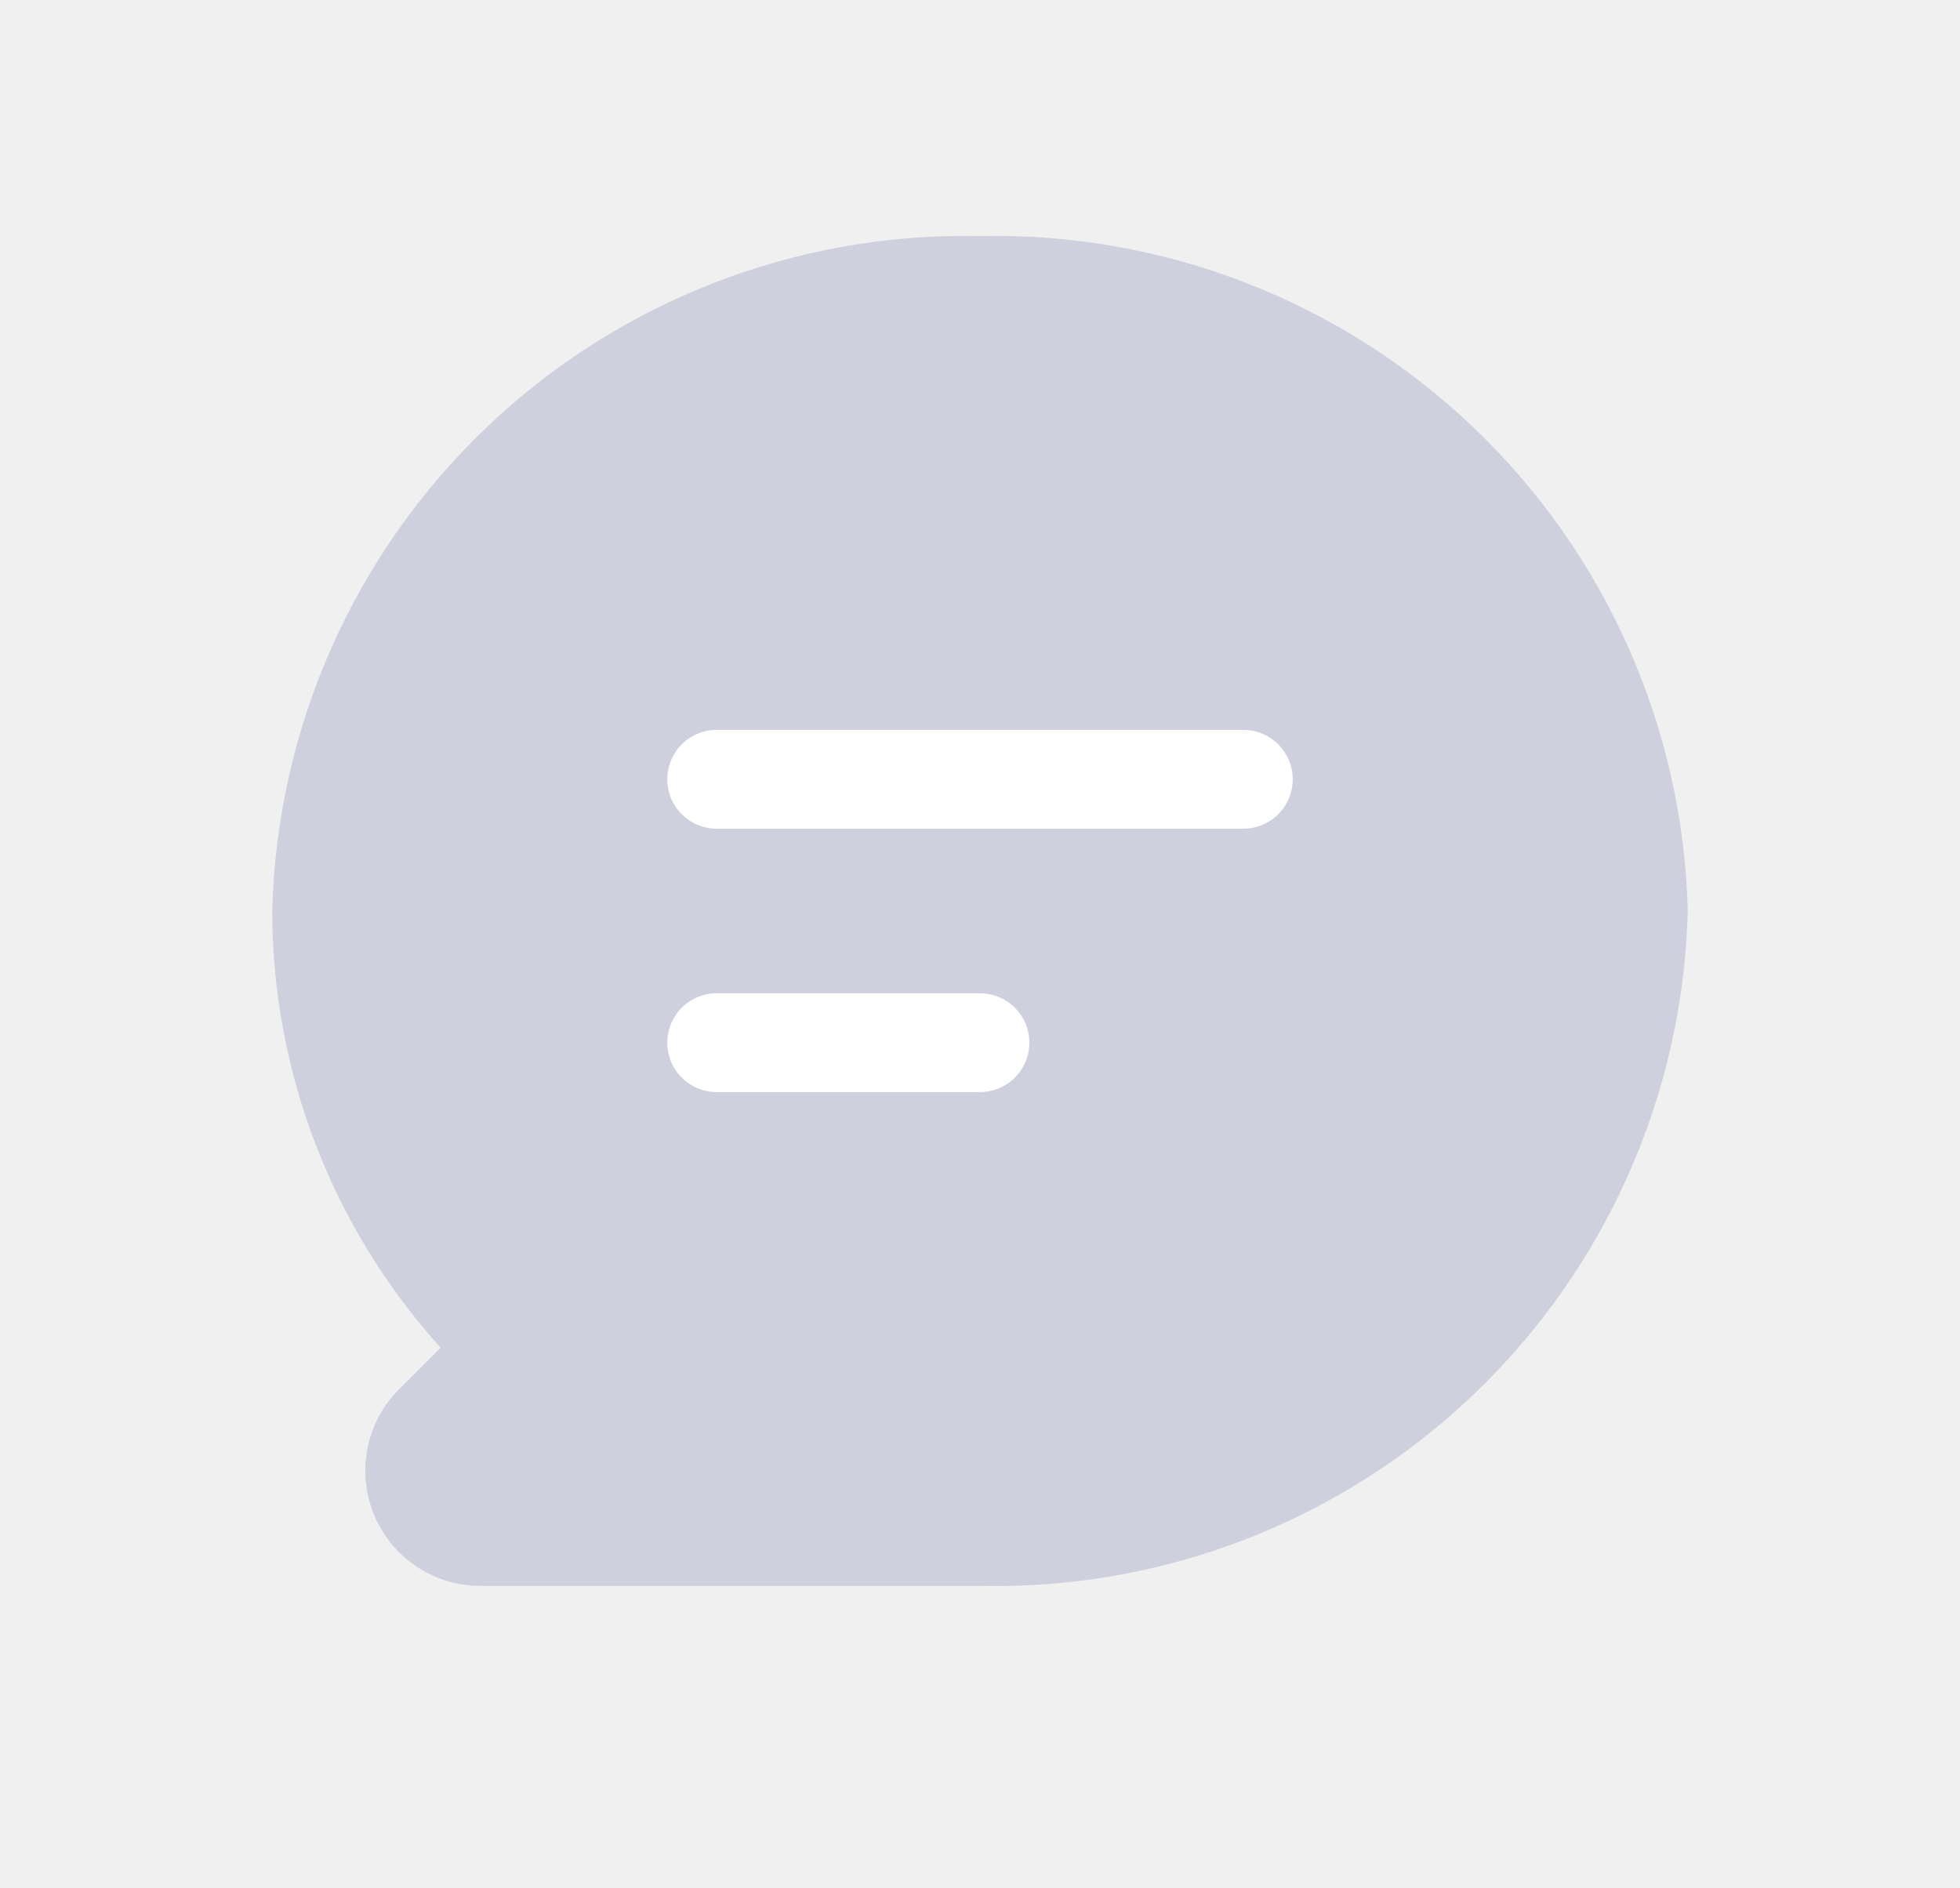
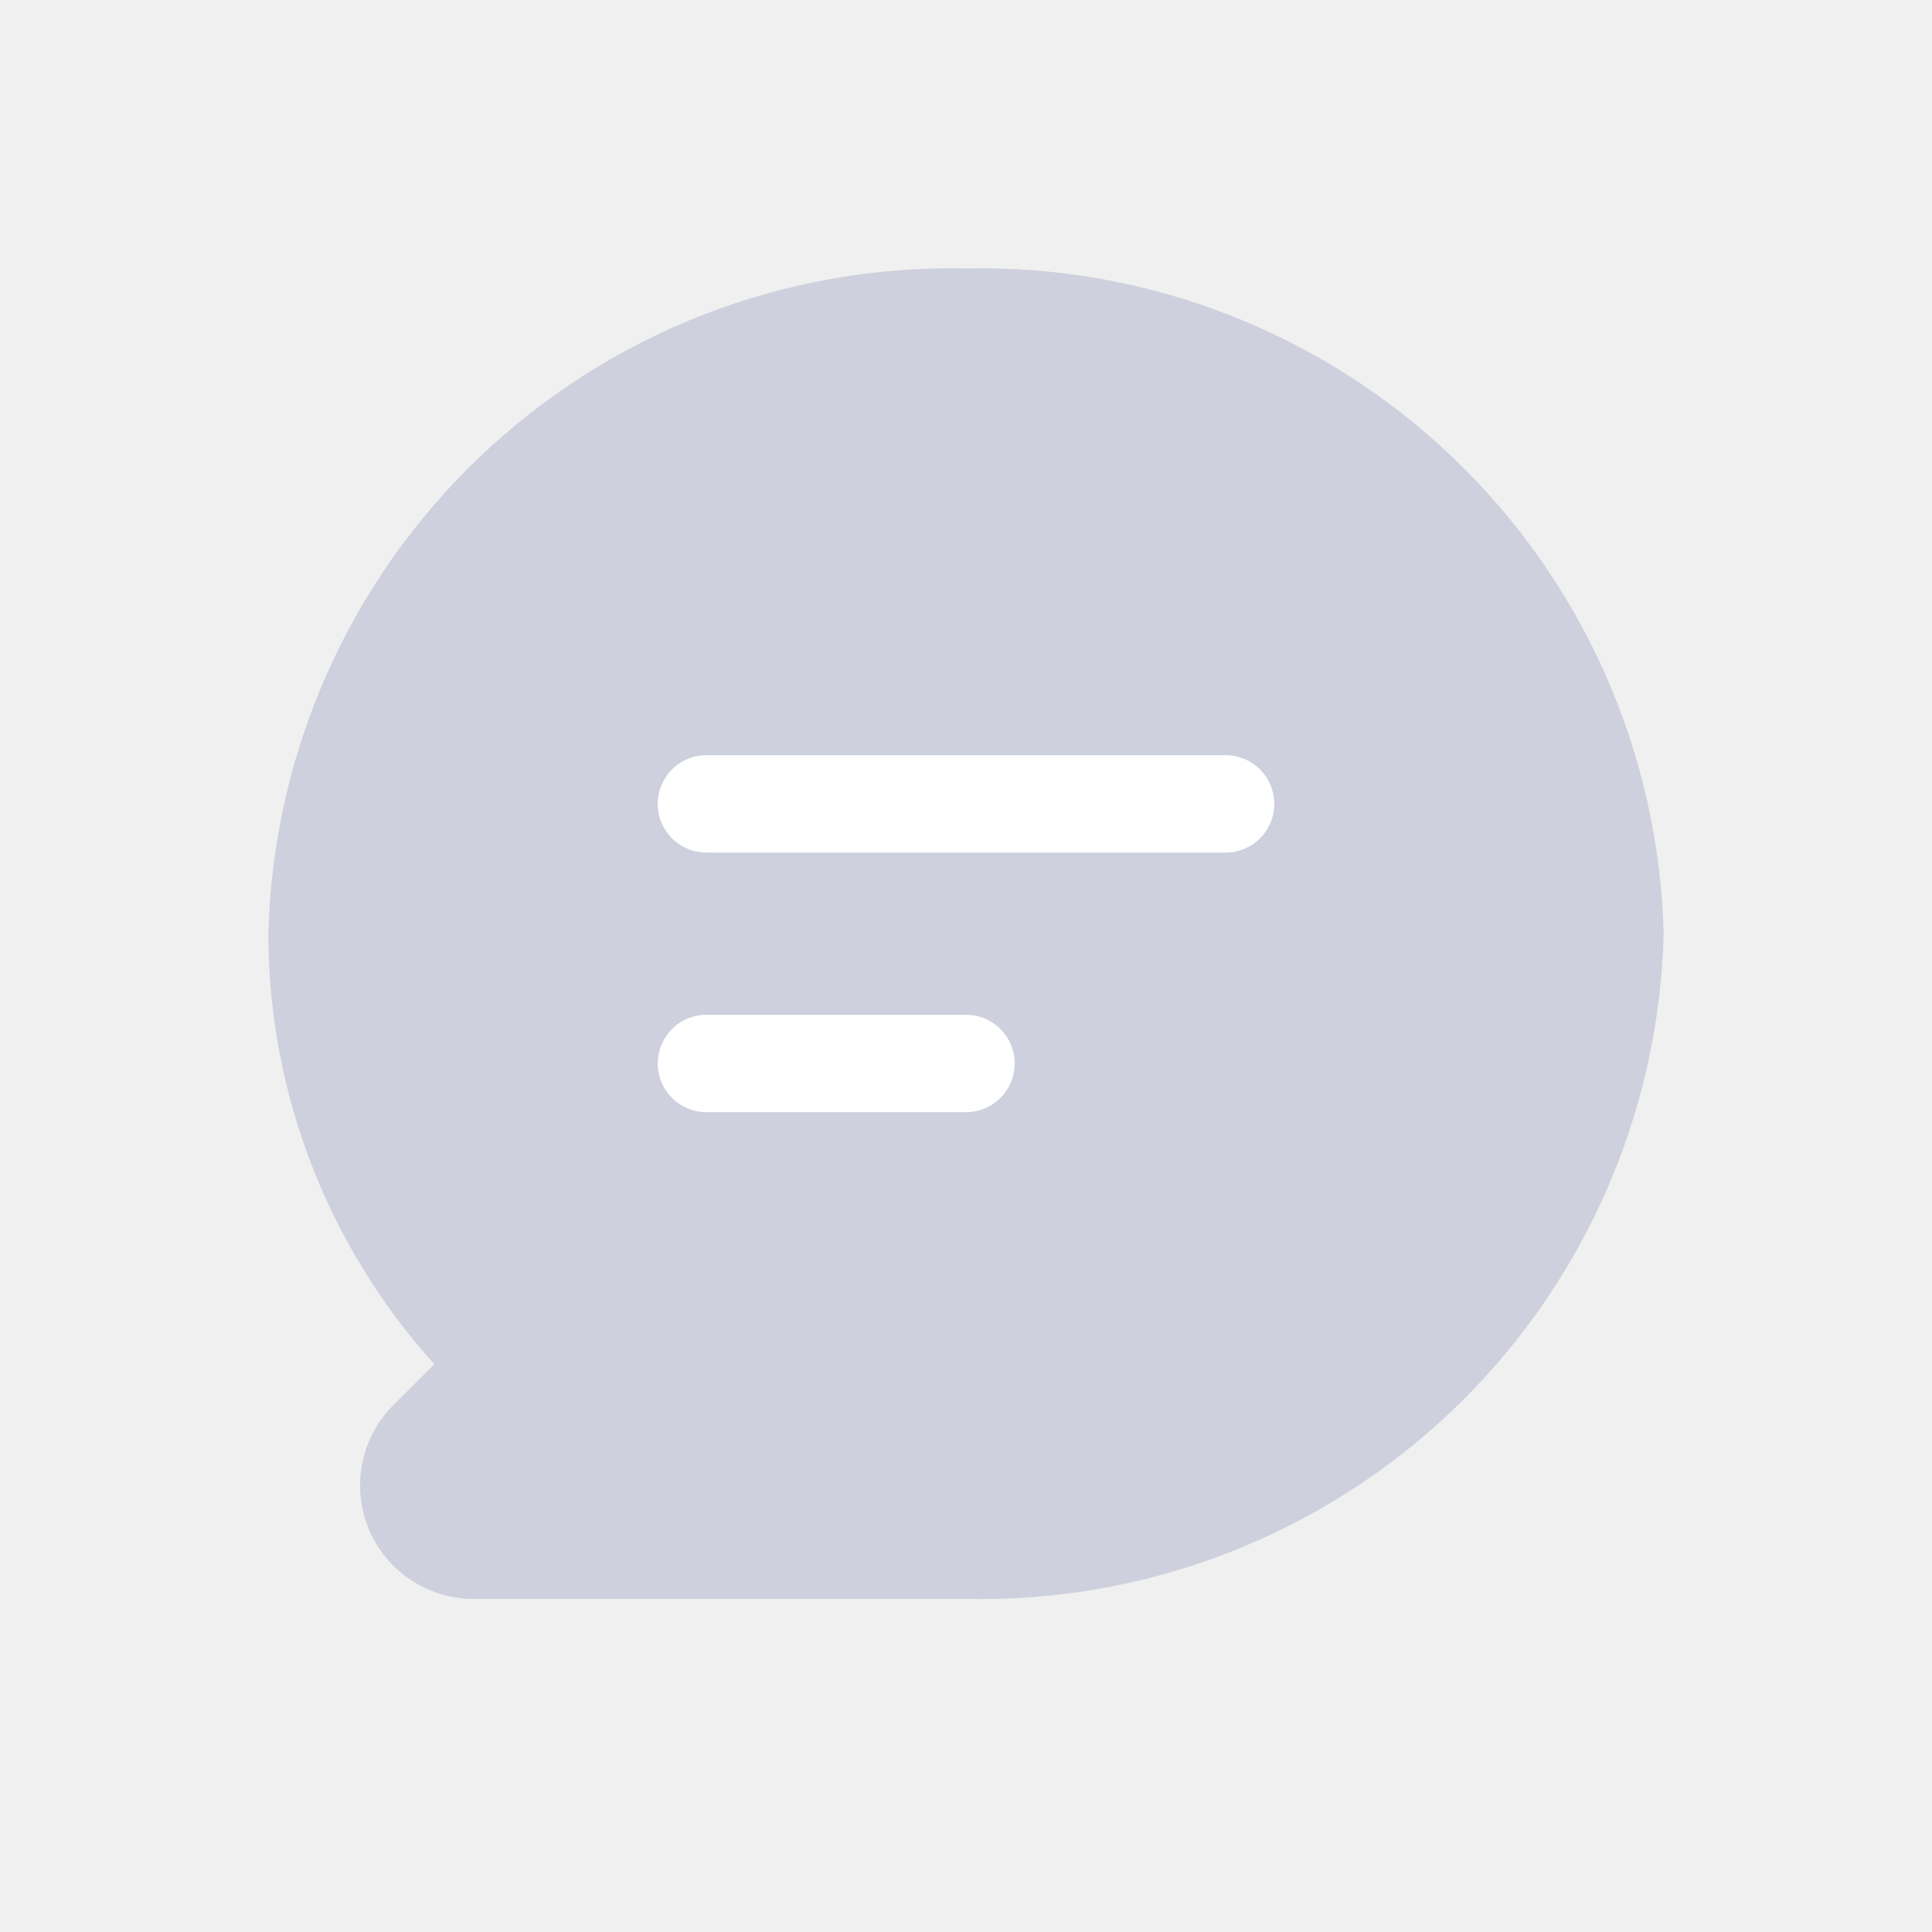
- <svg xmlns="http://www.w3.org/2000/svg" width="27" height="26" viewBox="0 0 27 26" fill="none">
+ <svg xmlns="http://www.w3.org/2000/svg" width="20" height="20" viewBox="0 0 27 26" fill="none">
  <path d="M13.5 3.252C10.975 3.196 8.532 4.143 6.704 5.886C4.876 7.628 3.814 10.024 3.75 12.549C3.752 14.772 4.579 16.915 6.07 18.564L5.498 19.136C5.275 19.358 5.124 19.641 5.063 19.949C5.001 20.256 5.033 20.576 5.153 20.866C5.273 21.156 5.476 21.404 5.738 21.578C5.999 21.753 6.306 21.846 6.62 21.845H13.5C16.025 21.901 18.468 20.954 20.296 19.212C22.123 17.469 23.186 15.073 23.25 12.549C23.186 10.024 22.123 7.628 20.296 5.886C18.468 4.143 16.025 3.196 13.5 3.252Z" fill="#CED0DD" />
  <path d="M17.128 11.415H9.872C9.692 11.415 9.519 11.343 9.391 11.215C9.264 11.088 9.192 10.915 9.192 10.734C9.192 10.554 9.264 10.381 9.391 10.253C9.519 10.126 9.692 10.054 9.872 10.054H17.128C17.308 10.054 17.481 10.126 17.609 10.253C17.736 10.381 17.808 10.554 17.808 10.734C17.808 10.915 17.736 11.088 17.609 11.215C17.481 11.343 17.308 11.415 17.128 11.415Z" fill="white" />
  <path d="M13.5 15.043H9.872C9.692 15.043 9.519 14.971 9.391 14.843C9.264 14.716 9.192 14.543 9.192 14.362C9.192 14.182 9.264 14.009 9.391 13.881C9.519 13.754 9.692 13.682 9.872 13.682H13.5C13.68 13.682 13.854 13.754 13.981 13.881C14.109 14.009 14.18 14.182 14.18 14.362C14.18 14.543 14.109 14.716 13.981 14.843C13.854 14.971 13.68 15.043 13.5 15.043Z" fill="white" />
</svg>
